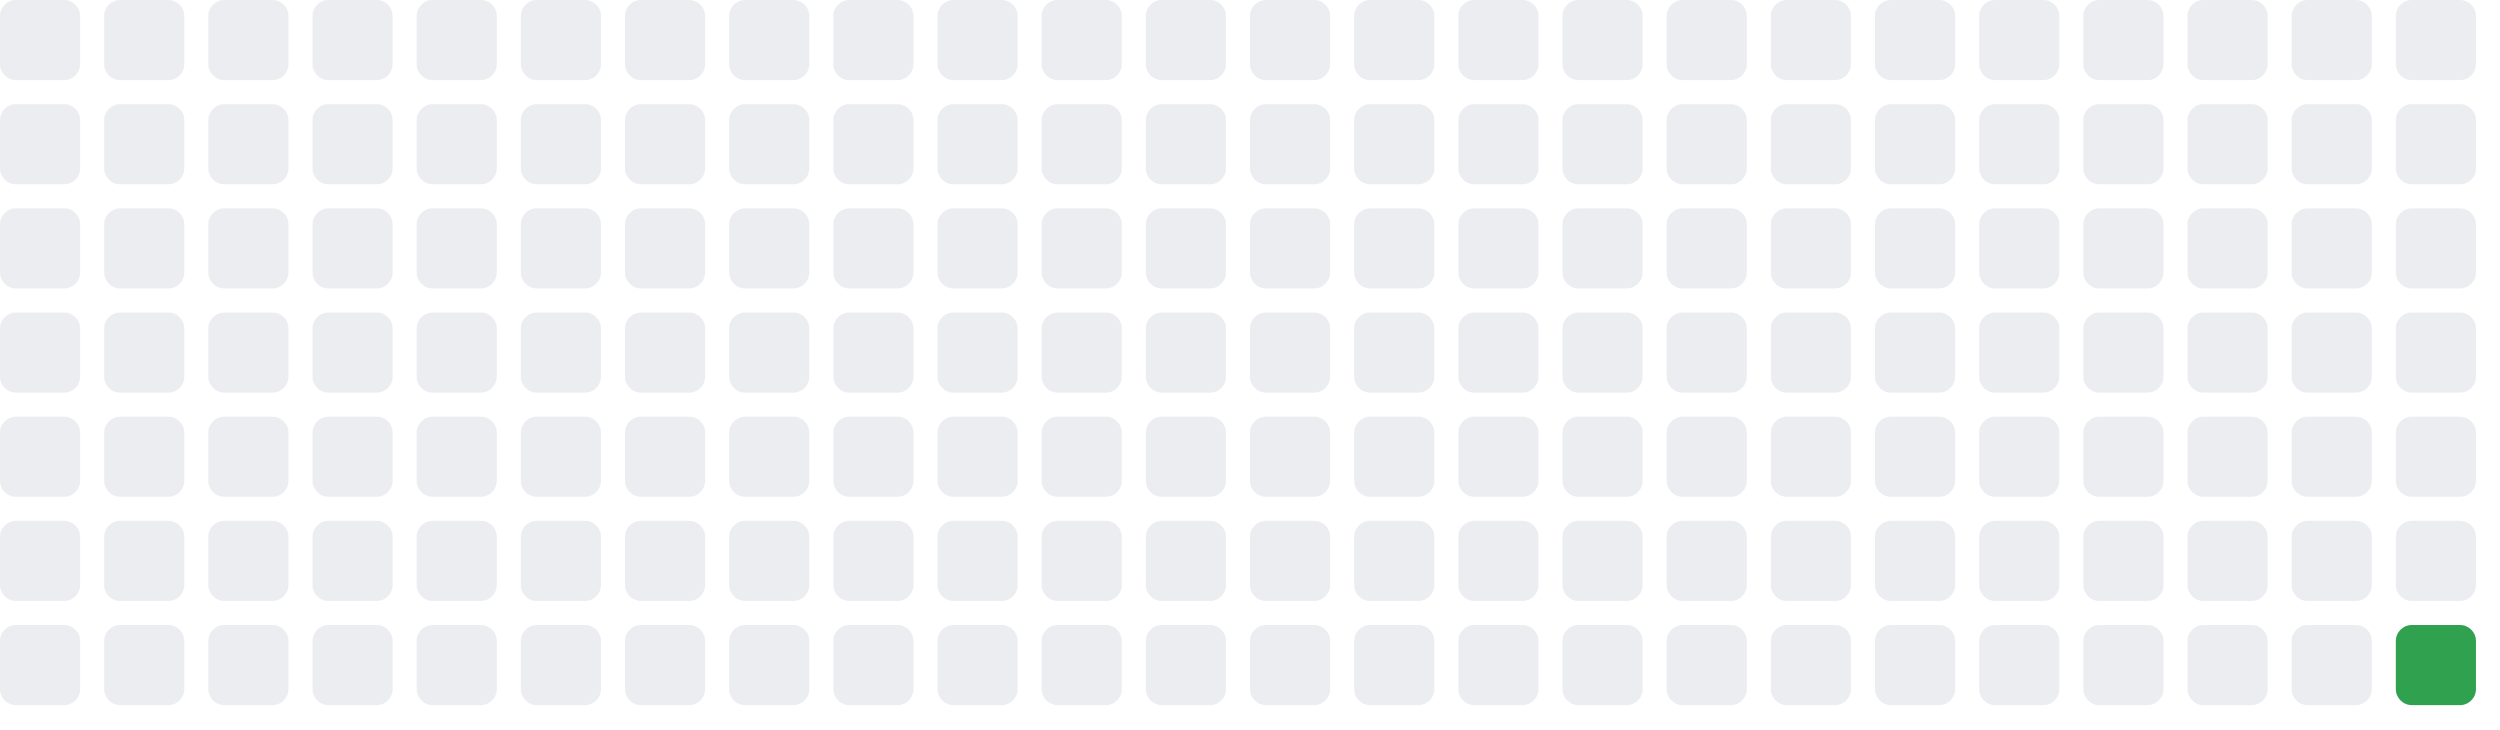
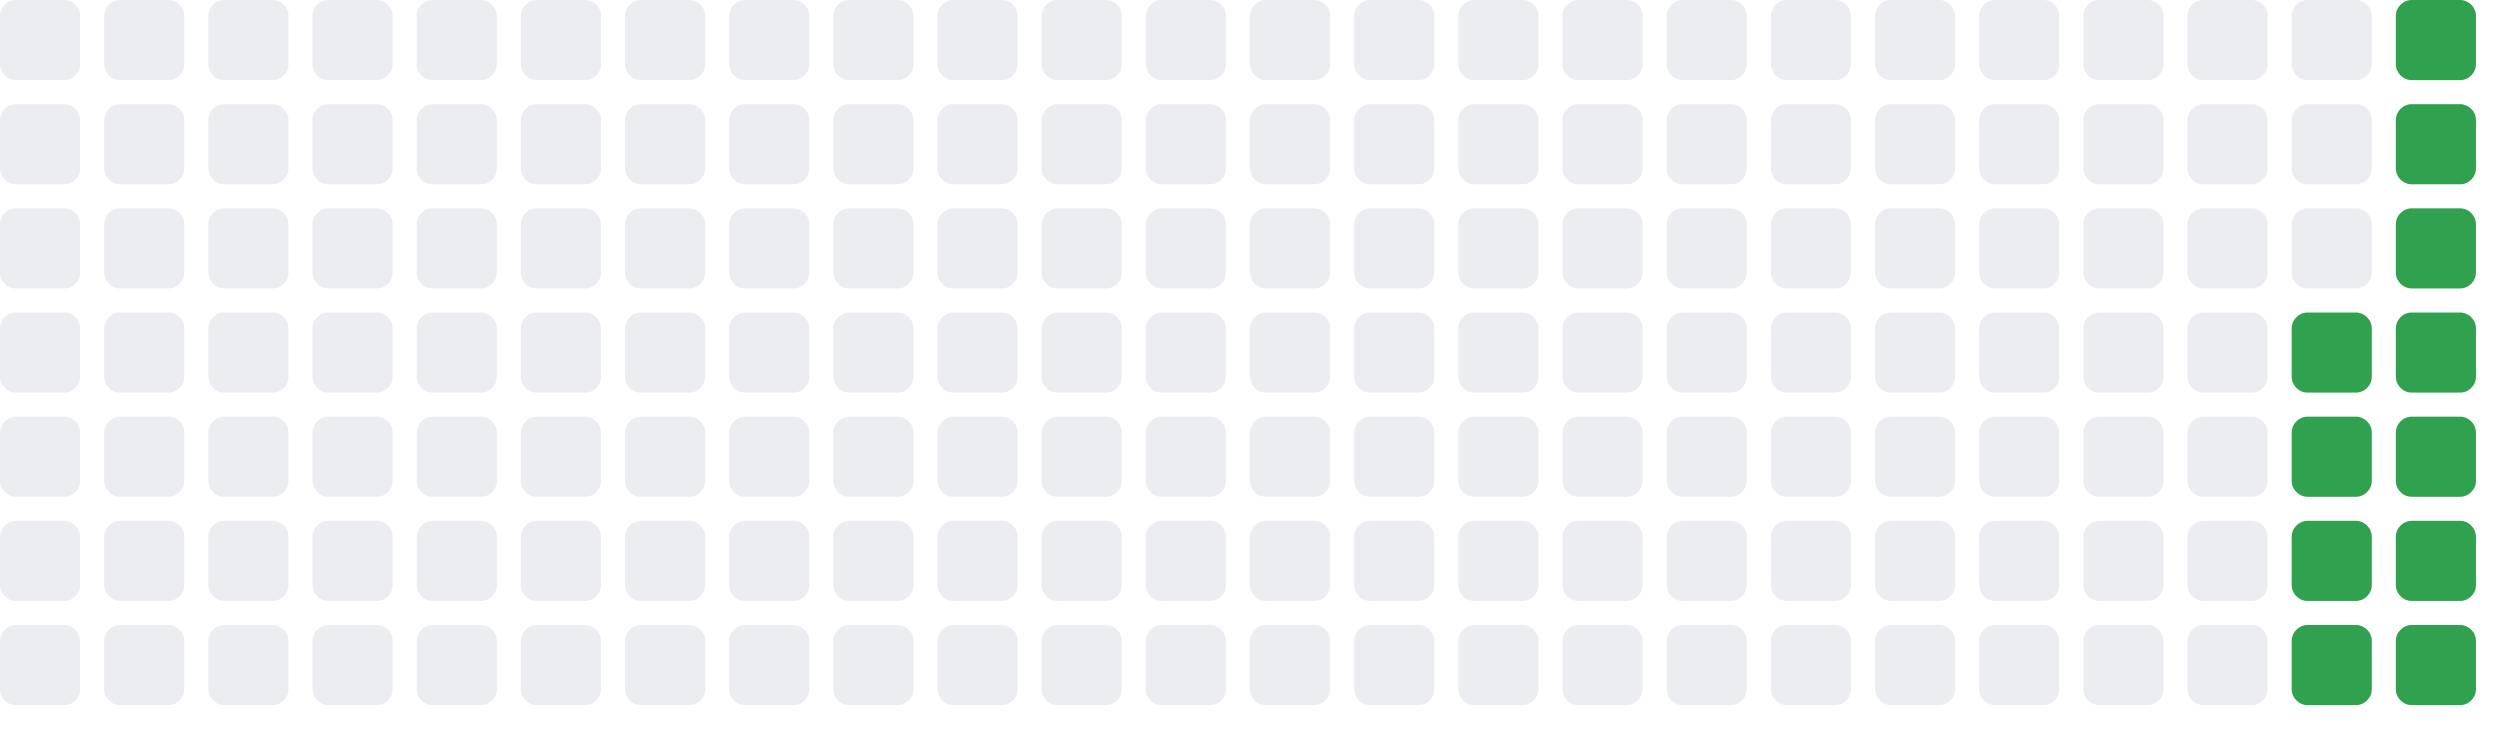
<svg xmlns="http://www.w3.org/2000/svg" width="312" height="91">
  <rect x="0" y="0" width="10" height="10" fill="#ebedf0" rx="2" ry="2" />
  <rect x="0" y="13" width="10" height="10" fill="#ebedf0" rx="2" ry="2" />
  <rect x="0" y="26" width="10" height="10" fill="#ebedf0" rx="2" ry="2" />
  <rect x="0" y="39" width="10" height="10" fill="#ebedf0" rx="2" ry="2" />
  <rect x="0" y="52" width="10" height="10" fill="#ebedf0" rx="2" ry="2" />
  <rect x="0" y="65" width="10" height="10" fill="#ebedf0" rx="2" ry="2" />
  <rect x="0" y="78" width="10" height="10" fill="#ebedf0" rx="2" ry="2" />
  <rect x="13" y="0" width="10" height="10" fill="#ebedf0" rx="2" ry="2" />
  <rect x="13" y="13" width="10" height="10" fill="#ebedf0" rx="2" ry="2" />
  <rect x="13" y="26" width="10" height="10" fill="#ebedf0" rx="2" ry="2" />
  <rect x="13" y="39" width="10" height="10" fill="#ebedf0" rx="2" ry="2" />
  <rect x="13" y="52" width="10" height="10" fill="#ebedf0" rx="2" ry="2" />
  <rect x="13" y="65" width="10" height="10" fill="#ebedf0" rx="2" ry="2" />
  <rect x="13" y="78" width="10" height="10" fill="#ebedf0" rx="2" ry="2" />
  <rect x="26" y="0" width="10" height="10" fill="#ebedf0" rx="2" ry="2" />
  <rect x="26" y="13" width="10" height="10" fill="#ebedf0" rx="2" ry="2" />
  <rect x="26" y="26" width="10" height="10" fill="#ebedf0" rx="2" ry="2" />
  <rect x="26" y="39" width="10" height="10" fill="#ebedf0" rx="2" ry="2" />
  <rect x="26" y="52" width="10" height="10" fill="#ebedf0" rx="2" ry="2" />
  <rect x="26" y="65" width="10" height="10" fill="#ebedf0" rx="2" ry="2" />
  <rect x="26" y="78" width="10" height="10" fill="#ebedf0" rx="2" ry="2" />
  <rect x="39" y="0" width="10" height="10" fill="#ebedf0" rx="2" ry="2" />
  <rect x="39" y="13" width="10" height="10" fill="#ebedf0" rx="2" ry="2" />
  <rect x="39" y="26" width="10" height="10" fill="#ebedf0" rx="2" ry="2" />
  <rect x="39" y="39" width="10" height="10" fill="#ebedf0" rx="2" ry="2" />
  <rect x="39" y="52" width="10" height="10" fill="#ebedf0" rx="2" ry="2" />
  <rect x="39" y="65" width="10" height="10" fill="#ebedf0" rx="2" ry="2" />
  <rect x="39" y="78" width="10" height="10" fill="#ebedf0" rx="2" ry="2" />
  <rect x="52" y="0" width="10" height="10" fill="#ebedf0" rx="2" ry="2" />
  <rect x="52" y="13" width="10" height="10" fill="#ebedf0" rx="2" ry="2" />
  <rect x="52" y="26" width="10" height="10" fill="#ebedf0" rx="2" ry="2" />
  <rect x="52" y="39" width="10" height="10" fill="#ebedf0" rx="2" ry="2" />
  <rect x="52" y="52" width="10" height="10" fill="#ebedf0" rx="2" ry="2" />
  <rect x="52" y="65" width="10" height="10" fill="#ebedf0" rx="2" ry="2" />
  <rect x="52" y="78" width="10" height="10" fill="#ebedf0" rx="2" ry="2" />
  <rect x="65" y="0" width="10" height="10" fill="#ebedf0" rx="2" ry="2" />
  <rect x="65" y="13" width="10" height="10" fill="#ebedf0" rx="2" ry="2" />
  <rect x="65" y="26" width="10" height="10" fill="#ebedf0" rx="2" ry="2" />
  <rect x="65" y="39" width="10" height="10" fill="#ebedf0" rx="2" ry="2" />
  <rect x="65" y="52" width="10" height="10" fill="#ebedf0" rx="2" ry="2" />
  <rect x="65" y="65" width="10" height="10" fill="#ebedf0" rx="2" ry="2" />
  <rect x="65" y="78" width="10" height="10" fill="#ebedf0" rx="2" ry="2" />
  <rect x="78" y="0" width="10" height="10" fill="#ebedf0" rx="2" ry="2" />
  <rect x="78" y="13" width="10" height="10" fill="#ebedf0" rx="2" ry="2" />
  <rect x="78" y="26" width="10" height="10" fill="#ebedf0" rx="2" ry="2" />
  <rect x="78" y="39" width="10" height="10" fill="#ebedf0" rx="2" ry="2" />
  <rect x="78" y="52" width="10" height="10" fill="#ebedf0" rx="2" ry="2" />
  <rect x="78" y="65" width="10" height="10" fill="#ebedf0" rx="2" ry="2" />
  <rect x="78" y="78" width="10" height="10" fill="#ebedf0" rx="2" ry="2" />
  <rect x="91" y="0" width="10" height="10" fill="#ebedf0" rx="2" ry="2" />
  <rect x="91" y="13" width="10" height="10" fill="#ebedf0" rx="2" ry="2" />
  <rect x="91" y="26" width="10" height="10" fill="#ebedf0" rx="2" ry="2" />
  <rect x="91" y="39" width="10" height="10" fill="#ebedf0" rx="2" ry="2" />
  <rect x="91" y="52" width="10" height="10" fill="#ebedf0" rx="2" ry="2" />
  <rect x="91" y="65" width="10" height="10" fill="#ebedf0" rx="2" ry="2" />
  <rect x="91" y="78" width="10" height="10" fill="#ebedf0" rx="2" ry="2" />
  <rect x="104" y="0" width="10" height="10" fill="#ebedf0" rx="2" ry="2" />
  <rect x="104" y="13" width="10" height="10" fill="#ebedf0" rx="2" ry="2" />
  <rect x="104" y="26" width="10" height="10" fill="#ebedf0" rx="2" ry="2" />
  <rect x="104" y="39" width="10" height="10" fill="#ebedf0" rx="2" ry="2" />
  <rect x="104" y="52" width="10" height="10" fill="#ebedf0" rx="2" ry="2" />
  <rect x="104" y="65" width="10" height="10" fill="#ebedf0" rx="2" ry="2" />
  <rect x="104" y="78" width="10" height="10" fill="#ebedf0" rx="2" ry="2" />
  <rect x="117" y="0" width="10" height="10" fill="#ebedf0" rx="2" ry="2" />
  <rect x="117" y="13" width="10" height="10" fill="#ebedf0" rx="2" ry="2" />
  <rect x="117" y="26" width="10" height="10" fill="#ebedf0" rx="2" ry="2" />
  <rect x="117" y="39" width="10" height="10" fill="#ebedf0" rx="2" ry="2" />
  <rect x="117" y="52" width="10" height="10" fill="#ebedf0" rx="2" ry="2" />
  <rect x="117" y="65" width="10" height="10" fill="#ebedf0" rx="2" ry="2" />
  <rect x="117" y="78" width="10" height="10" fill="#ebedf0" rx="2" ry="2" />
  <rect x="130" y="0" width="10" height="10" fill="#ebedf0" rx="2" ry="2" />
  <rect x="130" y="13" width="10" height="10" fill="#ebedf0" rx="2" ry="2" />
  <rect x="130" y="26" width="10" height="10" fill="#ebedf0" rx="2" ry="2" />
  <rect x="130" y="39" width="10" height="10" fill="#ebedf0" rx="2" ry="2" />
  <rect x="130" y="52" width="10" height="10" fill="#ebedf0" rx="2" ry="2" />
  <rect x="130" y="65" width="10" height="10" fill="#ebedf0" rx="2" ry="2" />
  <rect x="130" y="78" width="10" height="10" fill="#ebedf0" rx="2" ry="2" />
  <rect x="143" y="0" width="10" height="10" fill="#ebedf0" rx="2" ry="2" />
  <rect x="143" y="13" width="10" height="10" fill="#ebedf0" rx="2" ry="2" />
  <rect x="143" y="26" width="10" height="10" fill="#ebedf0" rx="2" ry="2" />
  <rect x="143" y="39" width="10" height="10" fill="#ebedf0" rx="2" ry="2" />
  <rect x="143" y="52" width="10" height="10" fill="#ebedf0" rx="2" ry="2" />
  <rect x="143" y="65" width="10" height="10" fill="#ebedf0" rx="2" ry="2" />
  <rect x="143" y="78" width="10" height="10" fill="#ebedf0" rx="2" ry="2" />
  <rect x="156" y="0" width="10" height="10" fill="#ebedf0" rx="2" ry="2" />
  <rect x="156" y="13" width="10" height="10" fill="#ebedf0" rx="2" ry="2" />
  <rect x="156" y="26" width="10" height="10" fill="#ebedf0" rx="2" ry="2" />
  <rect x="156" y="39" width="10" height="10" fill="#ebedf0" rx="2" ry="2" />
  <rect x="156" y="52" width="10" height="10" fill="#ebedf0" rx="2" ry="2" />
  <rect x="156" y="65" width="10" height="10" fill="#ebedf0" rx="2" ry="2" />
  <rect x="156" y="78" width="10" height="10" fill="#ebedf0" rx="2" ry="2" />
  <rect x="169" y="0" width="10" height="10" fill="#ebedf0" rx="2" ry="2" />
  <rect x="169" y="13" width="10" height="10" fill="#ebedf0" rx="2" ry="2" />
  <rect x="169" y="26" width="10" height="10" fill="#ebedf0" rx="2" ry="2" />
  <rect x="169" y="39" width="10" height="10" fill="#ebedf0" rx="2" ry="2" />
  <rect x="169" y="52" width="10" height="10" fill="#ebedf0" rx="2" ry="2" />
  <rect x="169" y="65" width="10" height="10" fill="#ebedf0" rx="2" ry="2" />
  <rect x="169" y="78" width="10" height="10" fill="#ebedf0" rx="2" ry="2" />
  <rect x="182" y="0" width="10" height="10" fill="#ebedf0" rx="2" ry="2" />
  <rect x="182" y="13" width="10" height="10" fill="#ebedf0" rx="2" ry="2" />
  <rect x="182" y="26" width="10" height="10" fill="#ebedf0" rx="2" ry="2" />
  <rect x="182" y="39" width="10" height="10" fill="#ebedf0" rx="2" ry="2" />
  <rect x="182" y="52" width="10" height="10" fill="#ebedf0" rx="2" ry="2" />
  <rect x="182" y="65" width="10" height="10" fill="#ebedf0" rx="2" ry="2" />
  <rect x="182" y="78" width="10" height="10" fill="#ebedf0" rx="2" ry="2" />
  <rect x="195" y="0" width="10" height="10" fill="#ebedf0" rx="2" ry="2" />
  <rect x="195" y="13" width="10" height="10" fill="#ebedf0" rx="2" ry="2" />
  <rect x="195" y="26" width="10" height="10" fill="#ebedf0" rx="2" ry="2" />
  <rect x="195" y="39" width="10" height="10" fill="#ebedf0" rx="2" ry="2" />
  <rect x="195" y="52" width="10" height="10" fill="#ebedf0" rx="2" ry="2" />
  <rect x="195" y="65" width="10" height="10" fill="#ebedf0" rx="2" ry="2" />
  <rect x="195" y="78" width="10" height="10" fill="#ebedf0" rx="2" ry="2" />
  <rect x="208" y="0" width="10" height="10" fill="#ebedf0" rx="2" ry="2" />
  <rect x="208" y="13" width="10" height="10" fill="#ebedf0" rx="2" ry="2" />
  <rect x="208" y="26" width="10" height="10" fill="#ebedf0" rx="2" ry="2" />
  <rect x="208" y="39" width="10" height="10" fill="#ebedf0" rx="2" ry="2" />
  <rect x="208" y="52" width="10" height="10" fill="#ebedf0" rx="2" ry="2" />
  <rect x="208" y="65" width="10" height="10" fill="#ebedf0" rx="2" ry="2" />
  <rect x="208" y="78" width="10" height="10" fill="#ebedf0" rx="2" ry="2" />
  <rect x="221" y="0" width="10" height="10" fill="#ebedf0" rx="2" ry="2" />
  <rect x="221" y="13" width="10" height="10" fill="#ebedf0" rx="2" ry="2" />
  <rect x="221" y="26" width="10" height="10" fill="#ebedf0" rx="2" ry="2" />
  <rect x="221" y="39" width="10" height="10" fill="#ebedf0" rx="2" ry="2" />
  <rect x="221" y="52" width="10" height="10" fill="#ebedf0" rx="2" ry="2" />
  <rect x="221" y="65" width="10" height="10" fill="#ebedf0" rx="2" ry="2" />
  <rect x="221" y="78" width="10" height="10" fill="#ebedf0" rx="2" ry="2" />
  <rect x="234" y="0" width="10" height="10" fill="#ebedf0" rx="2" ry="2" />
  <rect x="234" y="13" width="10" height="10" fill="#ebedf0" rx="2" ry="2" />
  <rect x="234" y="26" width="10" height="10" fill="#ebedf0" rx="2" ry="2" />
  <rect x="234" y="39" width="10" height="10" fill="#ebedf0" rx="2" ry="2" />
  <rect x="234" y="52" width="10" height="10" fill="#ebedf0" rx="2" ry="2" />
  <rect x="234" y="65" width="10" height="10" fill="#ebedf0" rx="2" ry="2" />
  <rect x="234" y="78" width="10" height="10" fill="#ebedf0" rx="2" ry="2" />
  <rect x="247" y="0" width="10" height="10" fill="#ebedf0" rx="2" ry="2" />
  <rect x="247" y="13" width="10" height="10" fill="#ebedf0" rx="2" ry="2" />
  <rect x="247" y="26" width="10" height="10" fill="#ebedf0" rx="2" ry="2" />
  <rect x="247" y="39" width="10" height="10" fill="#ebedf0" rx="2" ry="2" />
  <rect x="247" y="52" width="10" height="10" fill="#ebedf0" rx="2" ry="2" />
  <rect x="247" y="65" width="10" height="10" fill="#ebedf0" rx="2" ry="2" />
  <rect x="247" y="78" width="10" height="10" fill="#ebedf0" rx="2" ry="2" />
  <rect x="260" y="0" width="10" height="10" fill="#ebedf0" rx="2" ry="2" />
  <rect x="260" y="13" width="10" height="10" fill="#ebedf0" rx="2" ry="2" />
  <rect x="260" y="26" width="10" height="10" fill="#ebedf0" rx="2" ry="2" />
  <rect x="260" y="39" width="10" height="10" fill="#ebedf0" rx="2" ry="2" />
  <rect x="260" y="52" width="10" height="10" fill="#ebedf0" rx="2" ry="2" />
  <rect x="260" y="65" width="10" height="10" fill="#ebedf0" rx="2" ry="2" />
  <rect x="260" y="78" width="10" height="10" fill="#ebedf0" rx="2" ry="2" />
  <rect x="273" y="0" width="10" height="10" fill="#ebedf0" rx="2" ry="2" />
  <rect x="273" y="13" width="10" height="10" fill="#ebedf0" rx="2" ry="2" />
  <rect x="273" y="26" width="10" height="10" fill="#ebedf0" rx="2" ry="2" />
  <rect x="273" y="39" width="10" height="10" fill="#ebedf0" rx="2" ry="2" />
  <rect x="273" y="52" width="10" height="10" fill="#ebedf0" rx="2" ry="2" />
  <rect x="273" y="65" width="10" height="10" fill="#ebedf0" rx="2" ry="2" />
  <rect x="273" y="78" width="10" height="10" fill="#ebedf0" rx="2" ry="2" />
  <rect x="286" y="0" width="10" height="10" fill="#ebedf0" rx="2" ry="2" />
  <rect x="286" y="13" width="10" height="10" fill="#ebedf0" rx="2" ry="2" />
  <rect x="286" y="26" width="10" height="10" fill="#ebedf0" rx="2" ry="2" />
-   <rect x="286" y="39" width="10" height="10" fill="#ebedf0" rx="2" ry="2" />
-   <rect x="286" y="52" width="10" height="10" fill="#ebedf0" rx="2" ry="2" />
-   <rect x="286" y="65" width="10" height="10" fill="#ebedf0" rx="2" ry="2" />
-   <rect x="286" y="78" width="10" height="10" fill="#ebedf0" rx="2" ry="2" />
-   <rect x="299" y="0" width="10" height="10" fill="#ebedf0" rx="2" ry="2" />
-   <rect x="299" y="13" width="10" height="10" fill="#ebedf0" rx="2" ry="2" />
-   <rect x="299" y="26" width="10" height="10" fill="#ebedf0" rx="2" ry="2" />
-   <rect x="299" y="39" width="10" height="10" fill="#ebedf0" rx="2" ry="2" />
-   <rect x="299" y="52" width="10" height="10" fill="#ebedf0" rx="2" ry="2" />
-   <rect x="299" y="65" width="10" height="10" fill="#ebedf0" rx="2" ry="2" />
+   <rect x="286" y="39" width="10" height="10" fill="#30a14e" rx="2" ry="2" />
+   <rect x="286" y="52" width="10" height="10" fill="#30a14e" rx="2" ry="2" />
+   <rect x="286" y="65" width="10" height="10" fill="#30a14e" rx="2" ry="2" />
+   <rect x="286" y="78" width="10" height="10" fill="#30a14e" rx="2" ry="2" />
+   <rect x="299" y="0" width="10" height="10" fill="#30a14e" rx="2" ry="2" />
+   <rect x="299" y="13" width="10" height="10" fill="#30a14e" rx="2" ry="2" />
+   <rect x="299" y="26" width="10" height="10" fill="#30a14e" rx="2" ry="2" />
+   <rect x="299" y="39" width="10" height="10" fill="#30a14e" rx="2" ry="2" />
+   <rect x="299" y="52" width="10" height="10" fill="#30a14e" rx="2" ry="2" />
+   <rect x="299" y="65" width="10" height="10" fill="#30a14e" rx="2" ry="2" />
  <rect x="299" y="78" width="10" height="10" fill="#30a14e" rx="2" ry="2" />
</svg>
